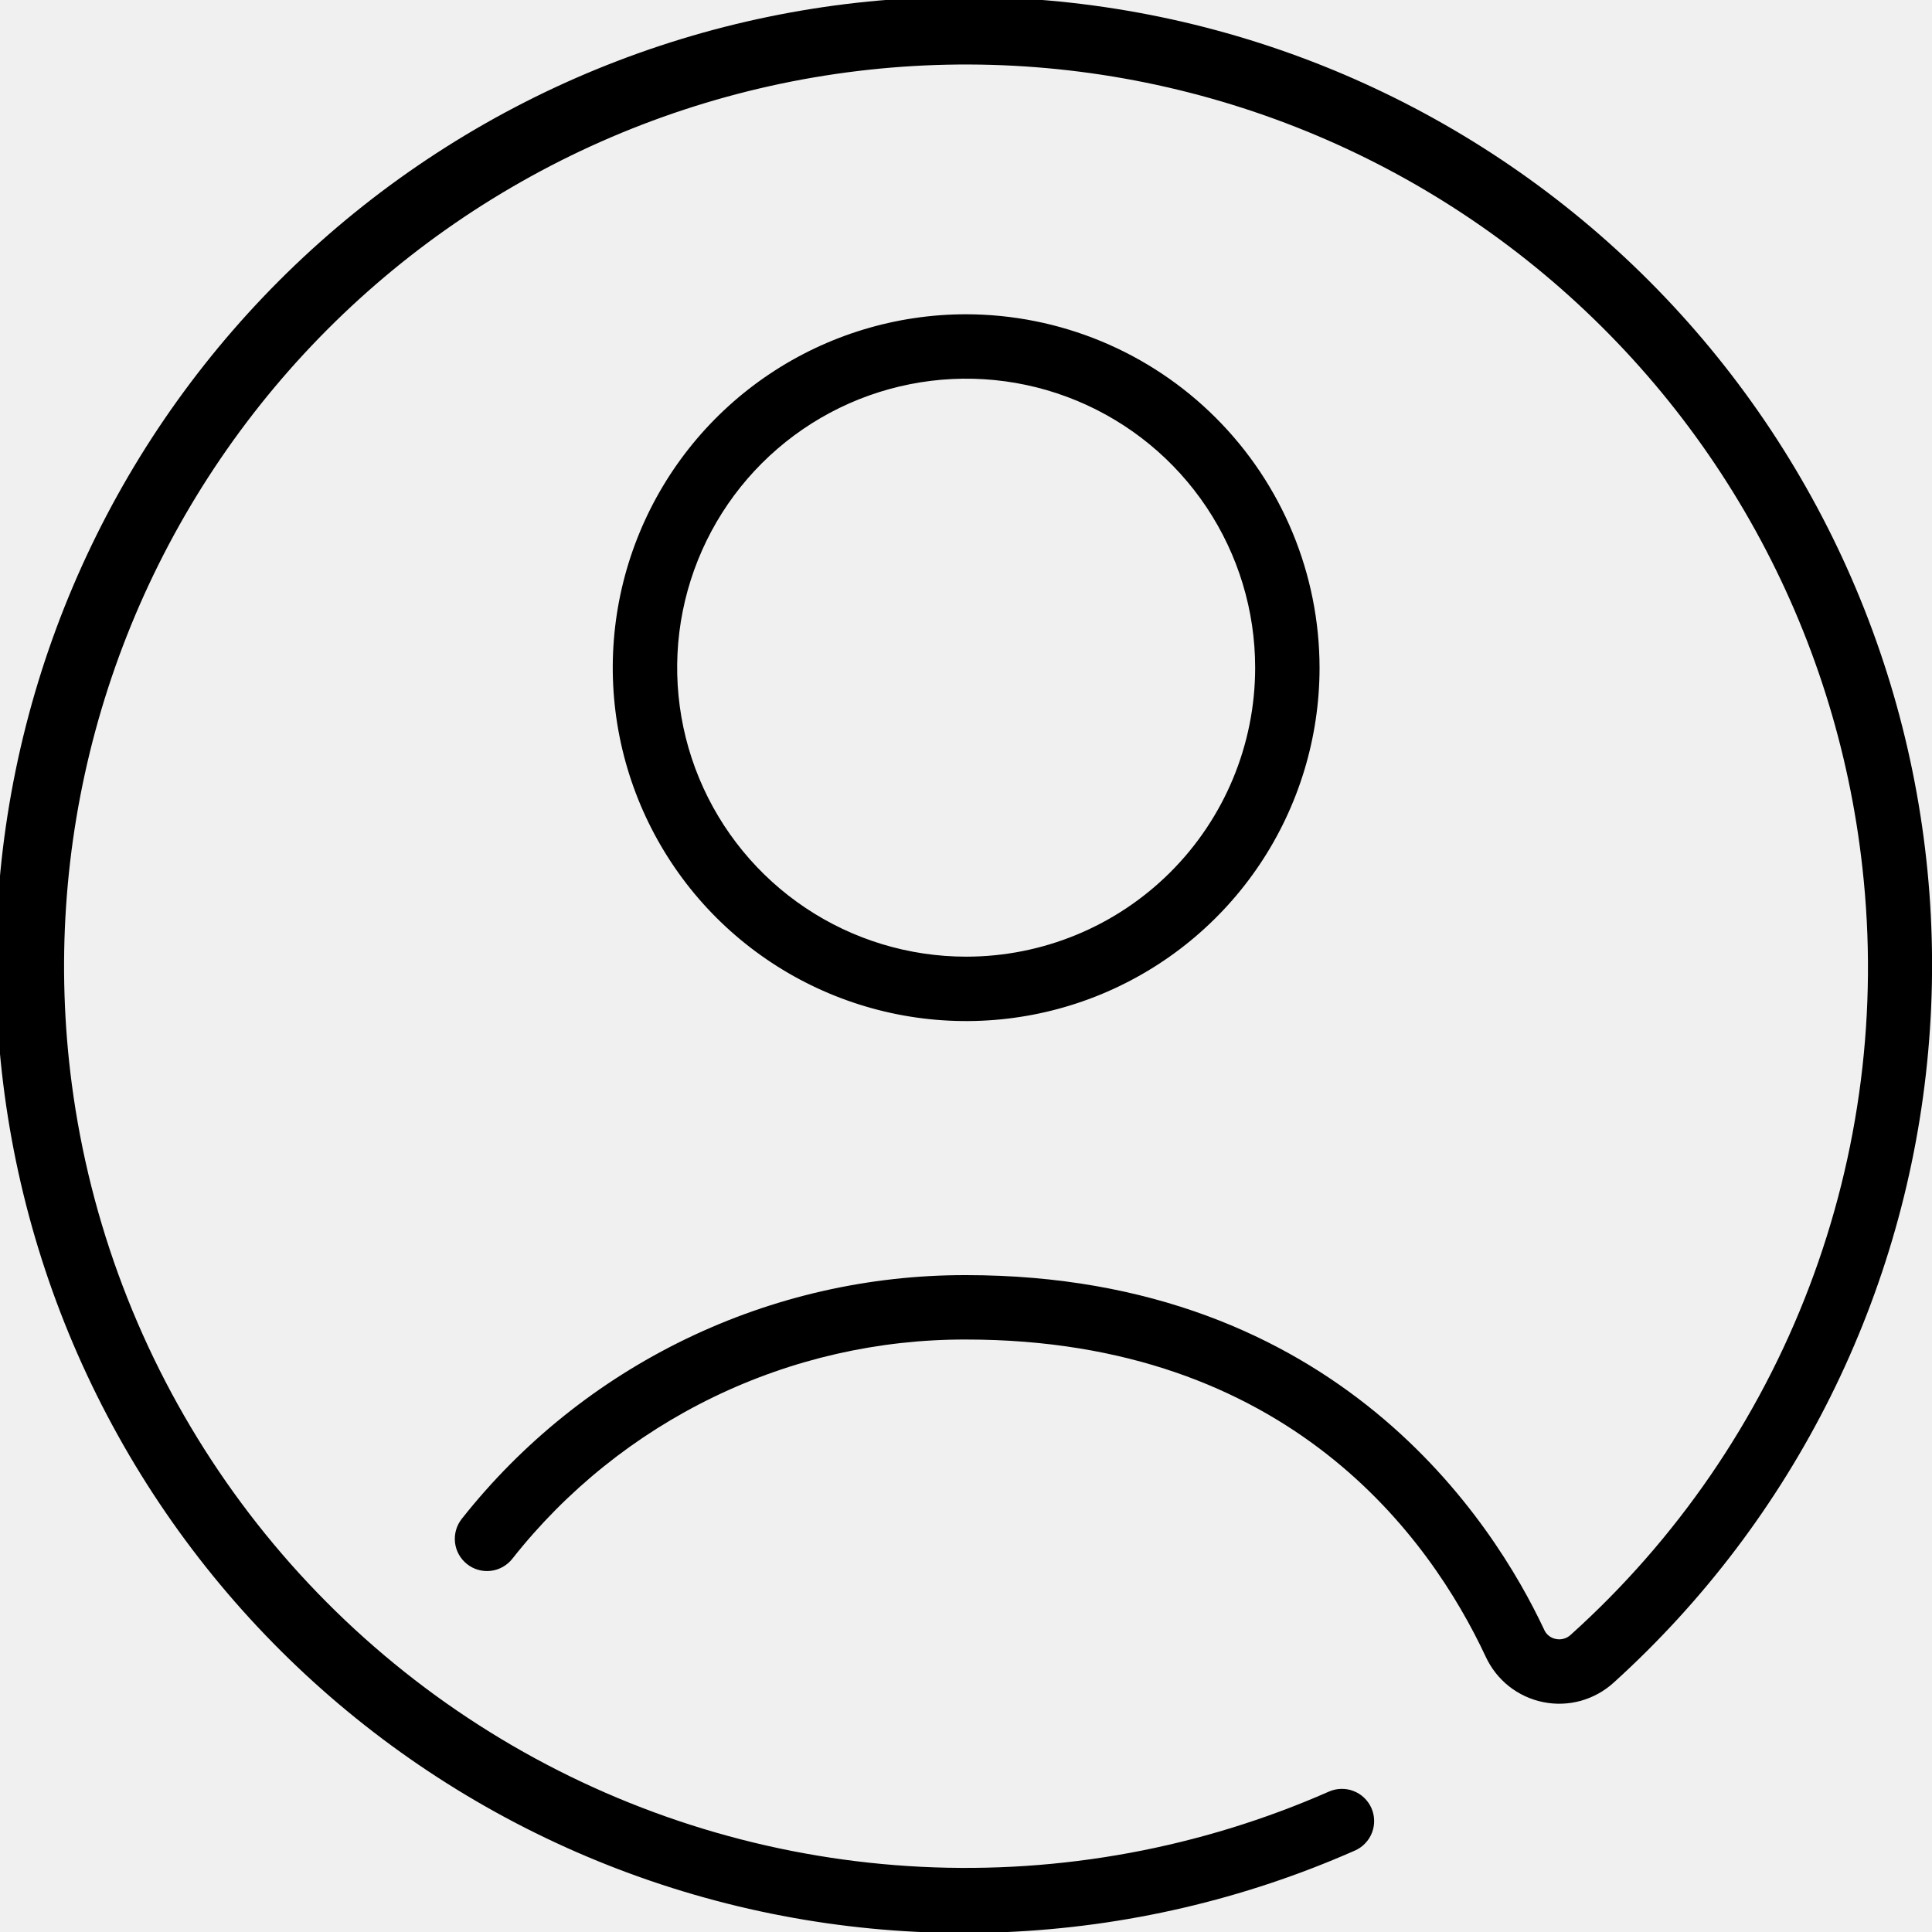
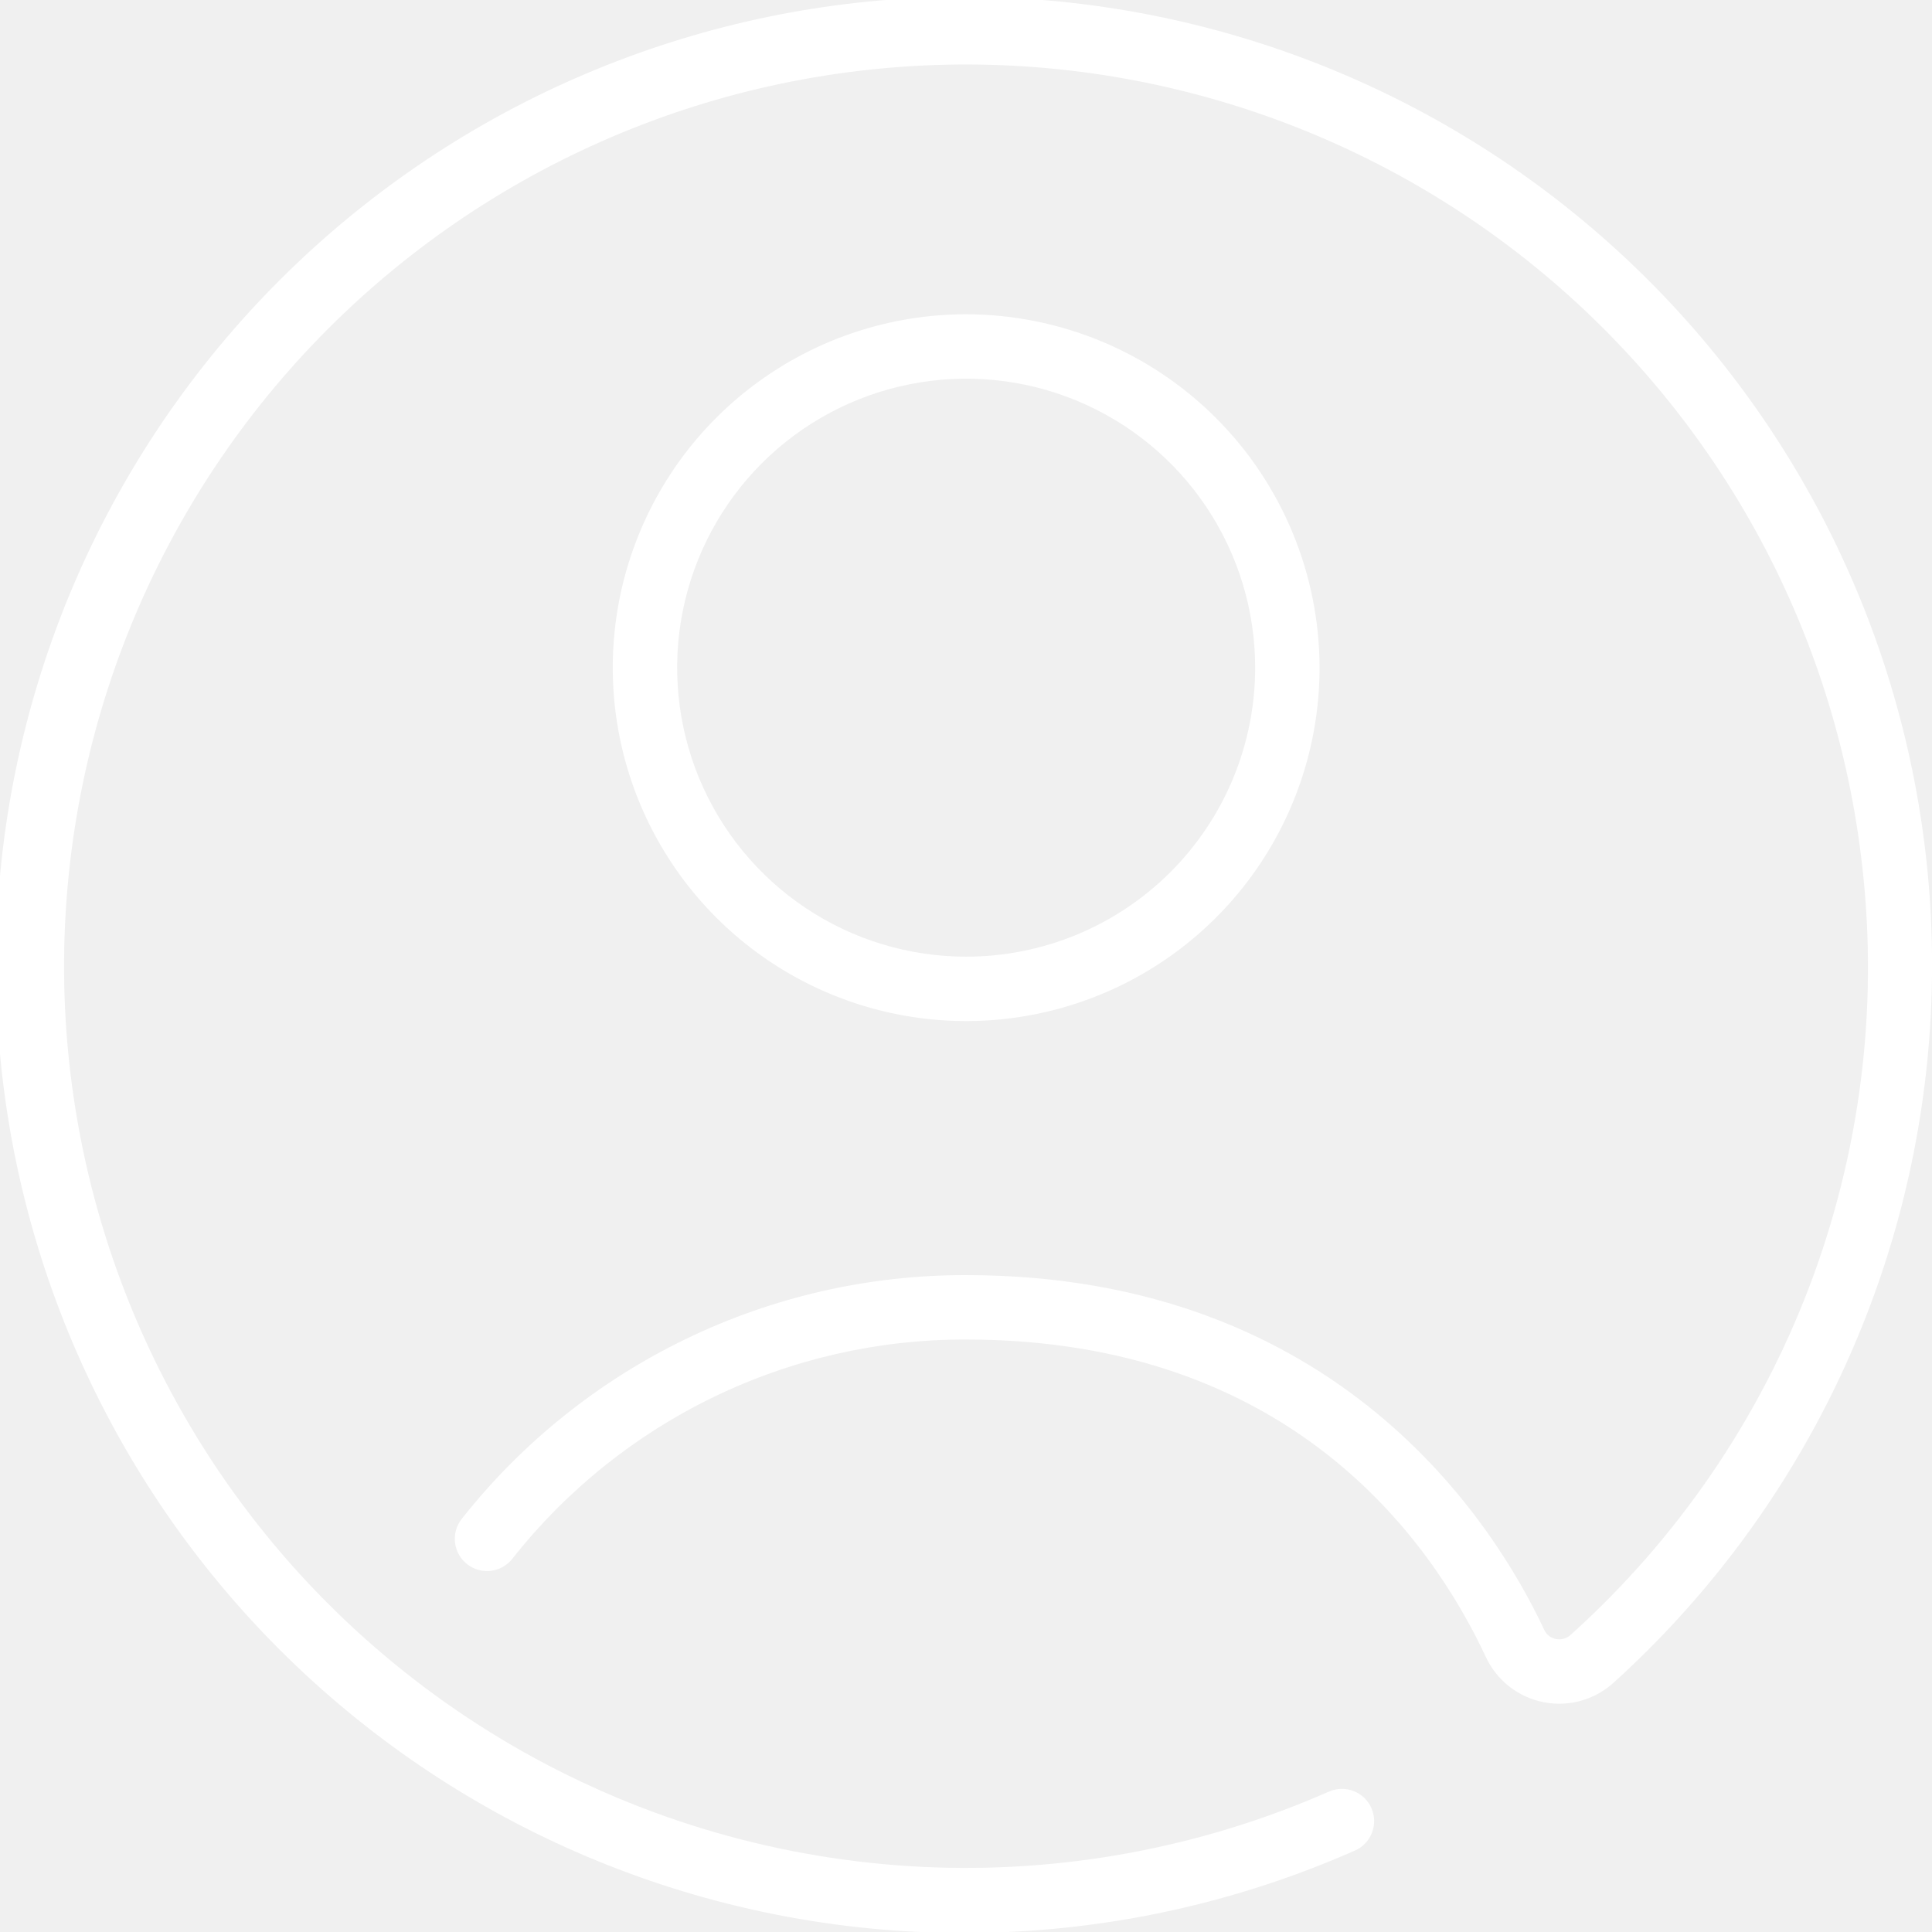
<svg xmlns="http://www.w3.org/2000/svg" width="60" height="60" viewBox="0 0 60 60" fill="none">
  <g clip-path="url(#clip0)">
-     <path d="M30 9.76C27.83 9.761 25.709 10.405 23.904 11.612C22.1 12.818 20.694 14.532 19.864 16.538C19.034 18.543 18.817 20.749 19.241 22.878C19.665 25.006 20.71 26.961 22.244 28.496C23.779 30.03 25.734 31.075 27.863 31.499C29.991 31.923 32.197 31.706 34.203 30.876C36.208 30.046 37.922 28.64 39.128 26.836C40.334 25.032 40.979 22.91 40.98 20.74C40.977 17.829 39.82 15.037 37.761 12.979C35.703 10.92 32.911 9.763 30 9.76V9.76ZM30 29.71C28.225 29.709 26.49 29.182 25.015 28.195C23.539 27.208 22.39 25.805 21.711 24.165C21.033 22.525 20.856 20.72 21.203 18.979C21.551 17.238 22.406 15.64 23.662 14.385C24.918 13.131 26.518 12.277 28.259 11.932C30 11.586 31.805 11.765 33.444 12.445C35.084 13.126 36.485 14.277 37.47 15.753C38.456 17.23 38.981 18.965 38.98 20.74C38.979 23.12 38.032 25.403 36.348 27.085C34.664 28.767 32.38 29.712 30 29.71V29.71ZM50.12 52.25C49.828 52.517 49.478 52.712 49.096 52.819C48.715 52.925 48.315 52.94 47.927 52.861C47.539 52.783 47.175 52.615 46.864 52.37C46.554 52.125 46.306 51.809 46.14 51.45C44.42 47.77 40.03 41.6 30 41.6C27.289 41.593 24.611 42.202 22.17 43.382C19.729 44.562 17.588 46.281 15.91 48.41C15.745 48.618 15.505 48.753 15.242 48.784C14.978 48.815 14.713 48.74 14.505 48.575C14.297 48.411 14.162 48.17 14.131 47.907C14.101 47.643 14.175 47.378 14.34 47.17C16.207 44.805 18.586 42.895 21.299 41.584C24.012 40.272 26.987 39.594 30 39.6C41.55 39.6 46.4 47.3 47.95 50.6C47.982 50.677 48.032 50.745 48.097 50.797C48.161 50.85 48.238 50.885 48.32 50.9C48.401 50.917 48.486 50.914 48.566 50.891C48.646 50.869 48.719 50.827 48.78 50.77C52.074 47.807 54.614 44.102 56.189 39.961C57.765 35.82 58.331 31.363 57.84 26.96C57.436 23.278 56.307 19.713 54.516 16.471C52.725 13.229 50.309 10.374 47.408 8.071C44.507 5.769 41.178 4.065 37.613 3.058C34.049 2.051 30.32 1.761 26.643 2.205C22.966 2.648 19.413 3.817 16.191 5.643C12.968 7.469 10.14 9.916 7.869 12.842C5.599 15.769 3.931 19.116 2.963 22.691C1.995 26.266 1.746 29.998 2.23 33.67C2.799 37.979 4.363 42.096 6.798 45.695C9.233 49.295 12.473 52.279 16.26 54.41C20.048 56.541 24.279 57.762 28.62 57.976C32.961 58.189 37.292 57.39 41.27 55.64C41.39 55.587 41.52 55.558 41.651 55.555C41.782 55.552 41.913 55.574 42.035 55.622C42.158 55.669 42.27 55.74 42.365 55.831C42.46 55.922 42.537 56.03 42.59 56.15C42.643 56.27 42.672 56.4 42.675 56.531C42.678 56.663 42.656 56.793 42.608 56.916C42.561 57.038 42.49 57.15 42.399 57.245C42.309 57.341 42.2 57.417 42.08 57.47C35.166 60.522 27.357 60.859 20.206 58.413C13.055 55.966 7.088 50.917 3.493 44.269C-0.103 37.622 -1.063 29.864 0.804 22.541C2.671 15.217 7.227 8.865 13.566 4.75C19.904 0.635 27.561 -0.943 35.01 0.332C42.459 1.607 49.155 5.641 53.764 11.63C58.373 17.62 60.557 25.125 59.882 32.653C59.207 40.18 55.721 47.177 50.12 52.25V52.25Z" fill="black" />
+     <path d="M30 9.76C27.83 9.761 25.709 10.405 23.904 11.612C22.1 12.818 20.694 14.532 19.864 16.538C19.034 18.543 18.817 20.749 19.241 22.878C19.665 25.006 20.71 26.961 22.244 28.496C23.779 30.03 25.734 31.075 27.863 31.499C29.991 31.923 32.197 31.706 34.203 30.876C36.208 30.046 37.922 28.64 39.128 26.836C40.334 25.032 40.979 22.91 40.98 20.74C40.977 17.829 39.82 15.037 37.761 12.979C35.703 10.92 32.911 9.763 30 9.76V9.76ZM30 29.71C28.225 29.709 26.49 29.182 25.015 28.195C23.539 27.208 22.39 25.805 21.711 24.165C21.033 22.525 20.856 20.72 21.203 18.979C21.551 17.238 22.406 15.64 23.662 14.385C24.918 13.131 26.518 12.277 28.259 11.932C30 11.586 31.805 11.765 33.444 12.445C35.084 13.126 36.485 14.277 37.47 15.753C38.456 17.23 38.981 18.965 38.98 20.74C38.979 23.12 38.032 25.403 36.348 27.085C34.664 28.767 32.38 29.712 30 29.71V29.71ZM50.12 52.25C49.828 52.517 49.478 52.712 49.096 52.819C48.715 52.925 48.315 52.94 47.927 52.861C47.539 52.783 47.175 52.615 46.864 52.37C46.554 52.125 46.306 51.809 46.14 51.45C44.42 47.77 40.03 41.6 30 41.6C27.289 41.593 24.611 42.202 22.17 43.382C19.729 44.562 17.588 46.281 15.91 48.41C15.745 48.618 15.505 48.753 15.242 48.784C14.978 48.815 14.713 48.74 14.505 48.575C14.297 48.411 14.162 48.17 14.131 47.907C14.101 47.643 14.175 47.378 14.34 47.17C16.207 44.805 18.586 42.895 21.299 41.584C24.012 40.272 26.987 39.594 30 39.6C41.55 39.6 46.4 47.3 47.95 50.6C47.982 50.677 48.032 50.745 48.097 50.797C48.161 50.85 48.238 50.885 48.32 50.9C48.401 50.917 48.486 50.914 48.566 50.891C48.646 50.869 48.719 50.827 48.78 50.77C52.074 47.807 54.614 44.102 56.189 39.961C57.765 35.82 58.331 31.363 57.84 26.96C57.436 23.278 56.307 19.713 54.516 16.471C52.725 13.229 50.309 10.374 47.408 8.071C44.507 5.769 41.178 4.065 37.613 3.058C34.049 2.051 30.32 1.761 26.643 2.205C22.966 2.648 19.413 3.817 16.191 5.643C12.968 7.469 10.14 9.916 7.869 12.842C5.599 15.769 3.931 19.116 2.963 22.691C1.995 26.266 1.746 29.998 2.23 33.67C2.799 37.979 4.363 42.096 6.798 45.695C9.233 49.295 12.473 52.279 16.26 54.41C20.048 56.541 24.279 57.762 28.62 57.976C32.961 58.189 37.292 57.39 41.27 55.64C41.39 55.587 41.52 55.558 41.651 55.555C41.782 55.552 41.913 55.574 42.035 55.622C42.158 55.669 42.27 55.74 42.365 55.831C42.46 55.922 42.537 56.03 42.59 56.15C42.643 56.27 42.672 56.4 42.675 56.531C42.678 56.663 42.656 56.793 42.608 56.916C42.561 57.038 42.49 57.15 42.399 57.245C42.309 57.341 42.2 57.417 42.08 57.47C35.166 60.522 27.357 60.859 20.206 58.413C13.055 55.966 7.088 50.917 3.493 44.269C-0.103 37.622 -1.063 29.864 0.804 22.541C2.671 15.217 7.227 8.865 13.566 4.75C19.904 0.635 27.561 -0.943 35.01 0.332C42.459 1.607 49.155 5.641 53.764 11.63C58.373 17.62 60.557 25.125 59.882 32.653C59.207 40.18 55.721 47.177 50.12 52.25V52.25Z" fill="white" />
  </g>
  <defs>
    <clipPath id="clip0">
      <rect width="60" height="60" fill="white" />
    </clipPath>
  </defs>
</svg>
